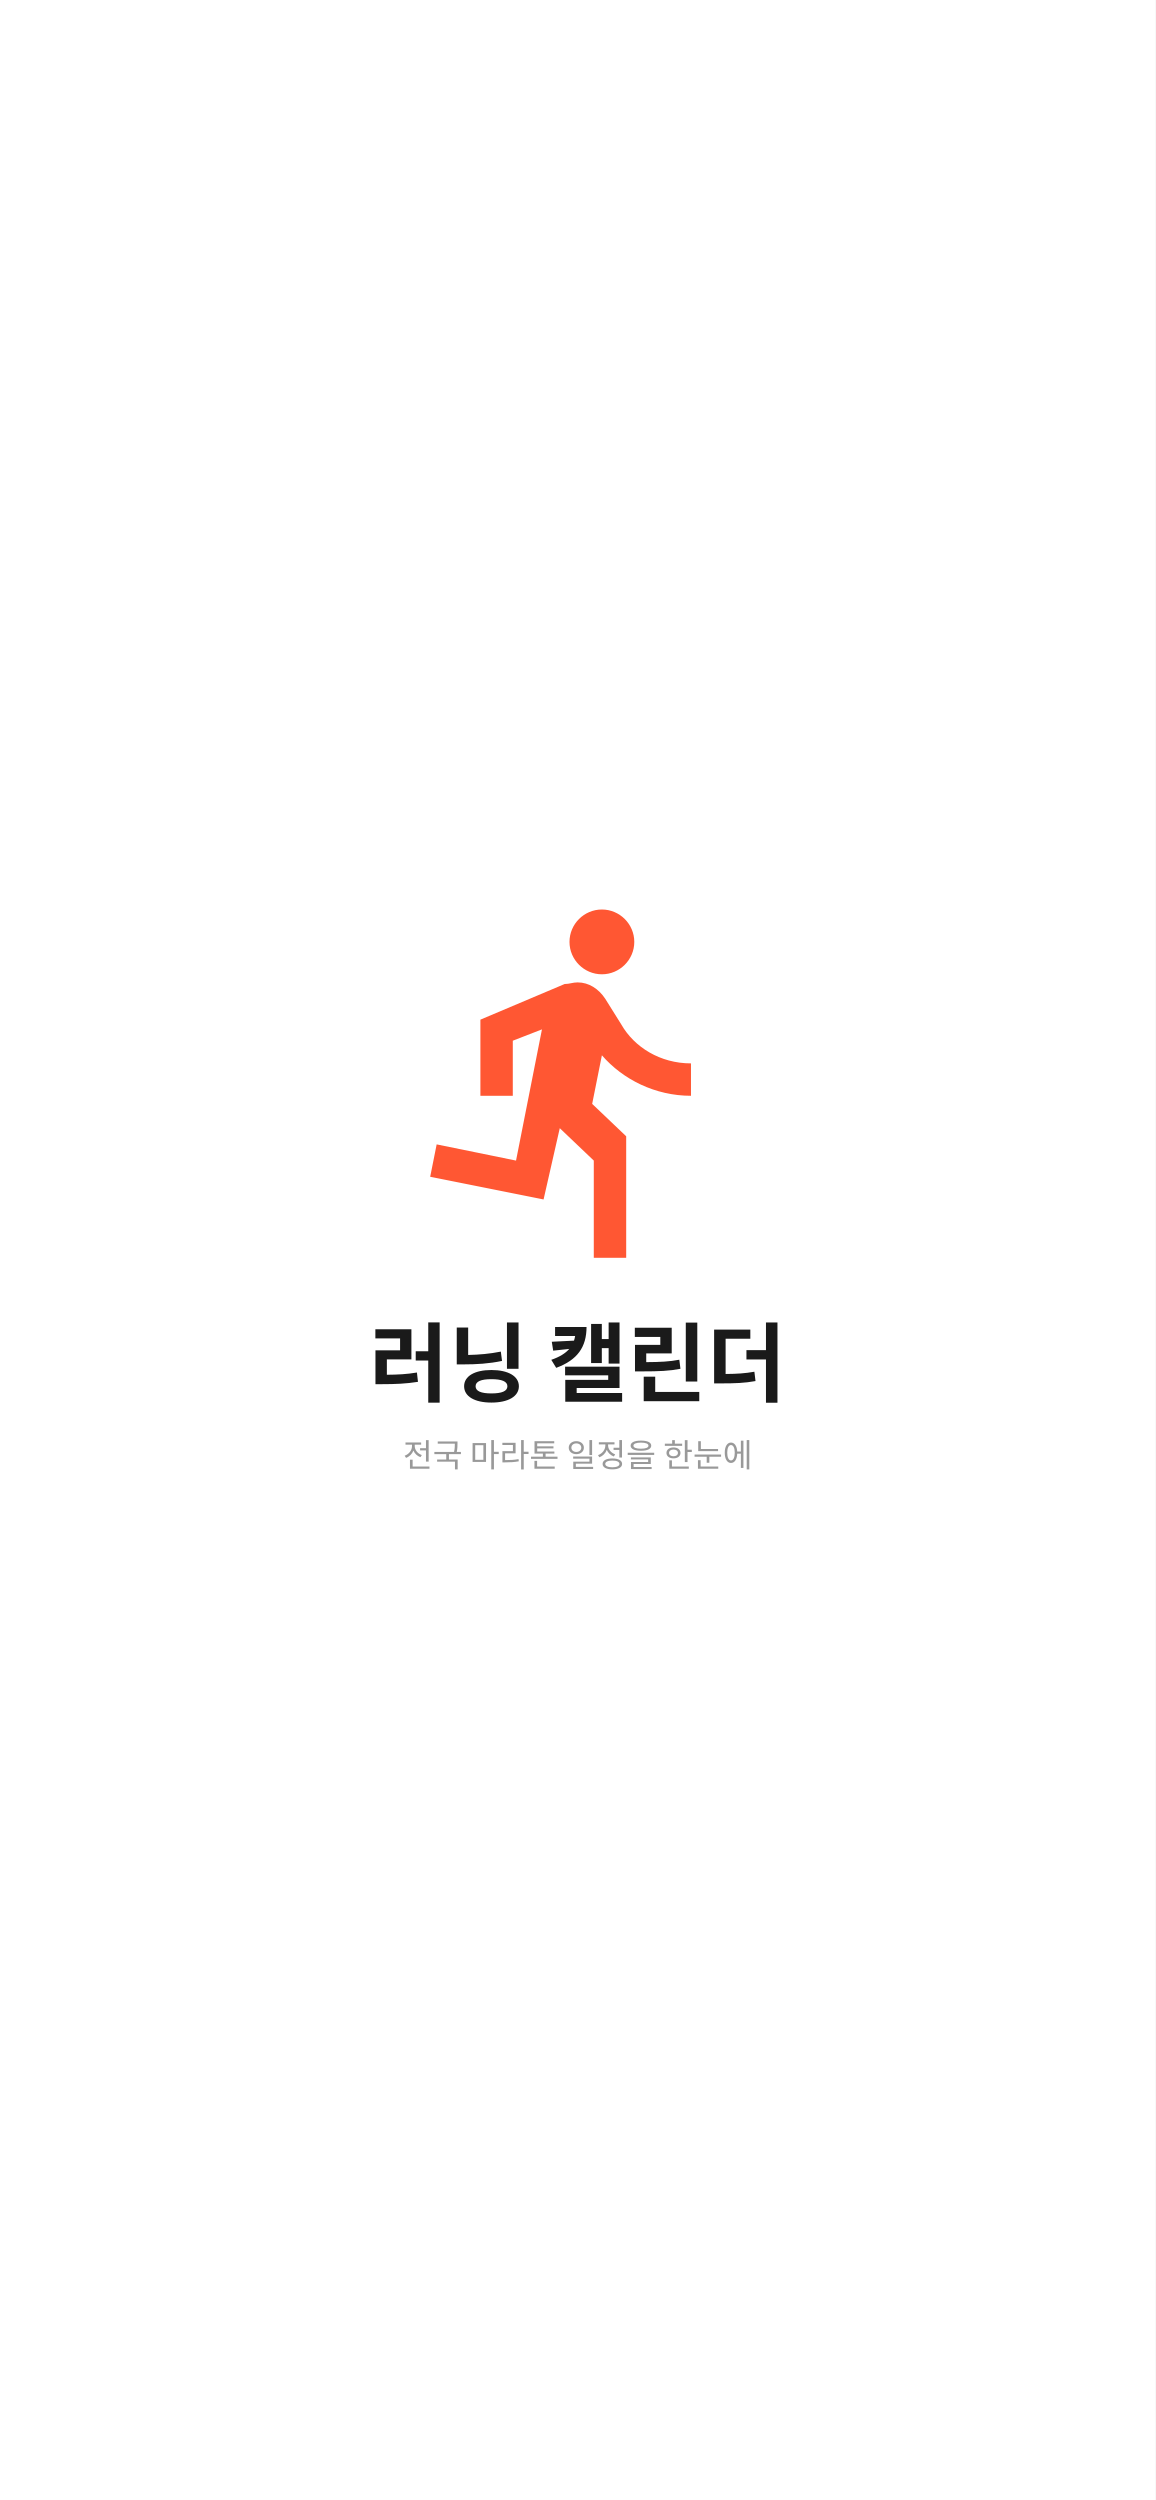
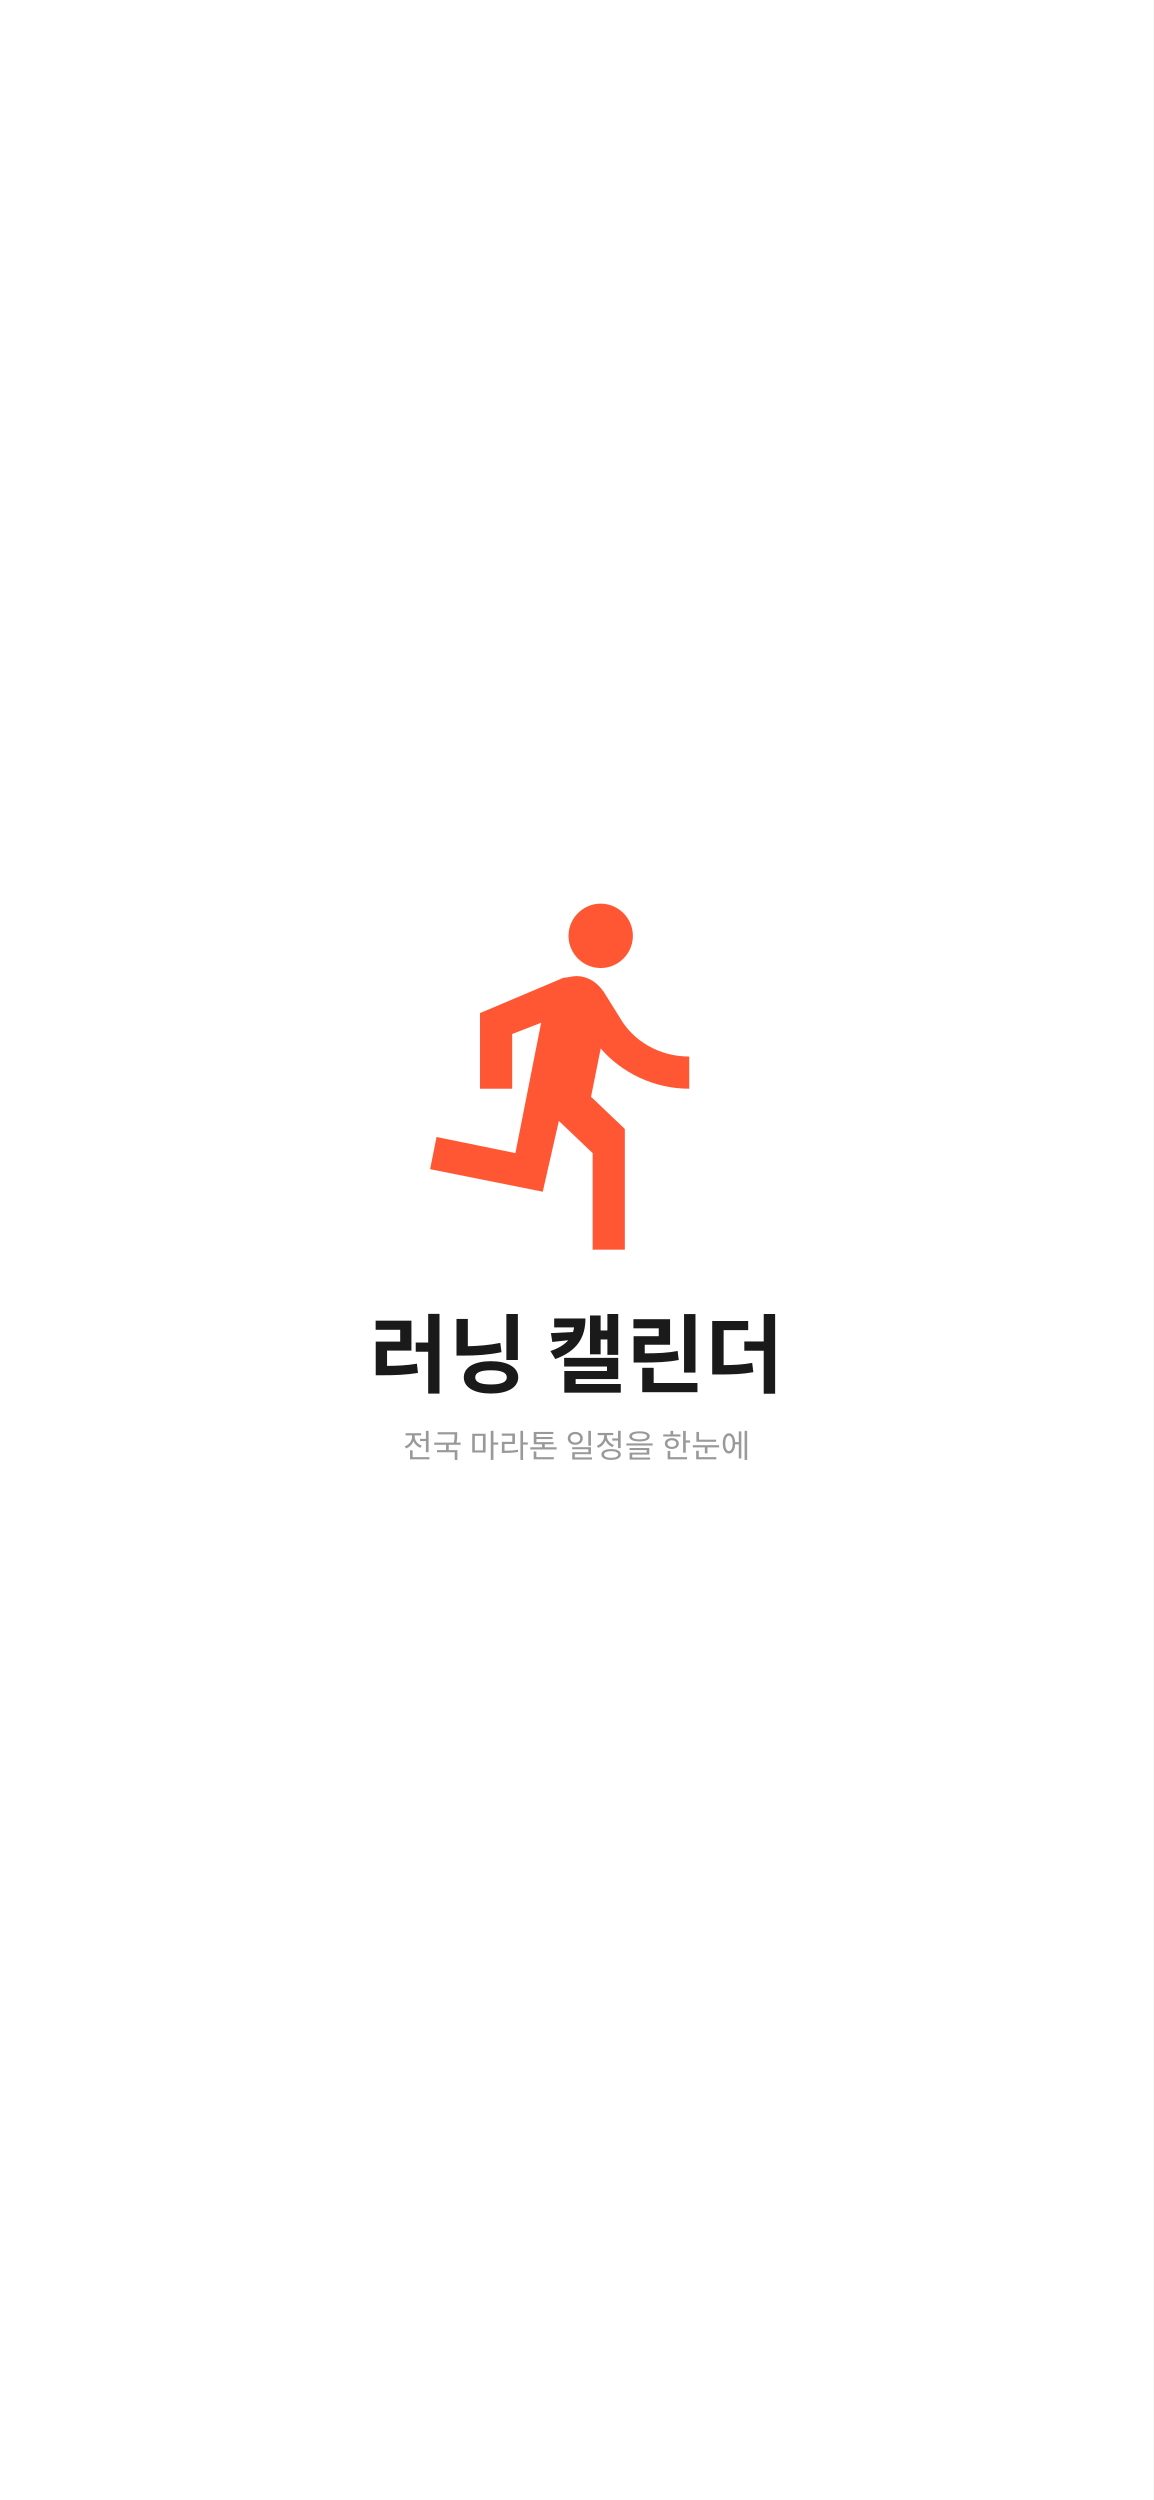
- <svg xmlns="http://www.w3.org/2000/svg" width="1284" height="2778" viewBox="0 0 1284 2778">
-   <rect width="1284" height="2778" fill="#FFFFFF" />
-   <g transform="translate(642, 1200)">
+ <svg xmlns="http://www.w3.org/2000/svg" width="1290" height="2796" viewBox="0 0 1290 2796">
+   <rect width="1290" height="2796" fill="#FFFFFF" />
+   <g transform="translate(645, 1200)">
    <g transform="scale(18, 18) translate(-12, -12)">
      <path d="M13.49 5.48c1.1 0 2-.9 2-2s-.9-2-2-2-2 .9-2 2 .9 2 2 2zm-3.6 13.9l1-4.4 2.1 2v6h2v-7.5l-2.1-2 .6-3c1.3 1.5 3.3 2.5 5.5 2.5v-2c-1.9 0-3.5-1-4.3-2.4l-1-1.6c-.4-.6-1-1-1.7-1-.3 0-.5.1-.8.1l-5.2 2.2v4.7h2v-3.4l1.8-.7-1.6 8.1-4.9-1-.4 2 7 1.4z" fill="#FF5733" />
    </g>
  </g>
-   <text x="642" y="1550" font-family="Arial, sans-serif" font-size="96" font-weight="bold" text-anchor="middle" fill="#1A1A1A">
+   <text x="645" y="1550" font-family="Arial, sans-serif" font-size="96" font-weight="bold" text-anchor="middle" fill="#1A1A1A">
    러닝 캘린더
  </text>
-   <text x="642" y="1630" font-family="Arial, sans-serif" font-size="36" text-anchor="middle" fill="#999999">
+   <text x="645" y="1630" font-family="Arial, sans-serif" font-size="36" text-anchor="middle" fill="#999999">
    전국 마라톤 일정을 한눈에
  </text>
</svg>
